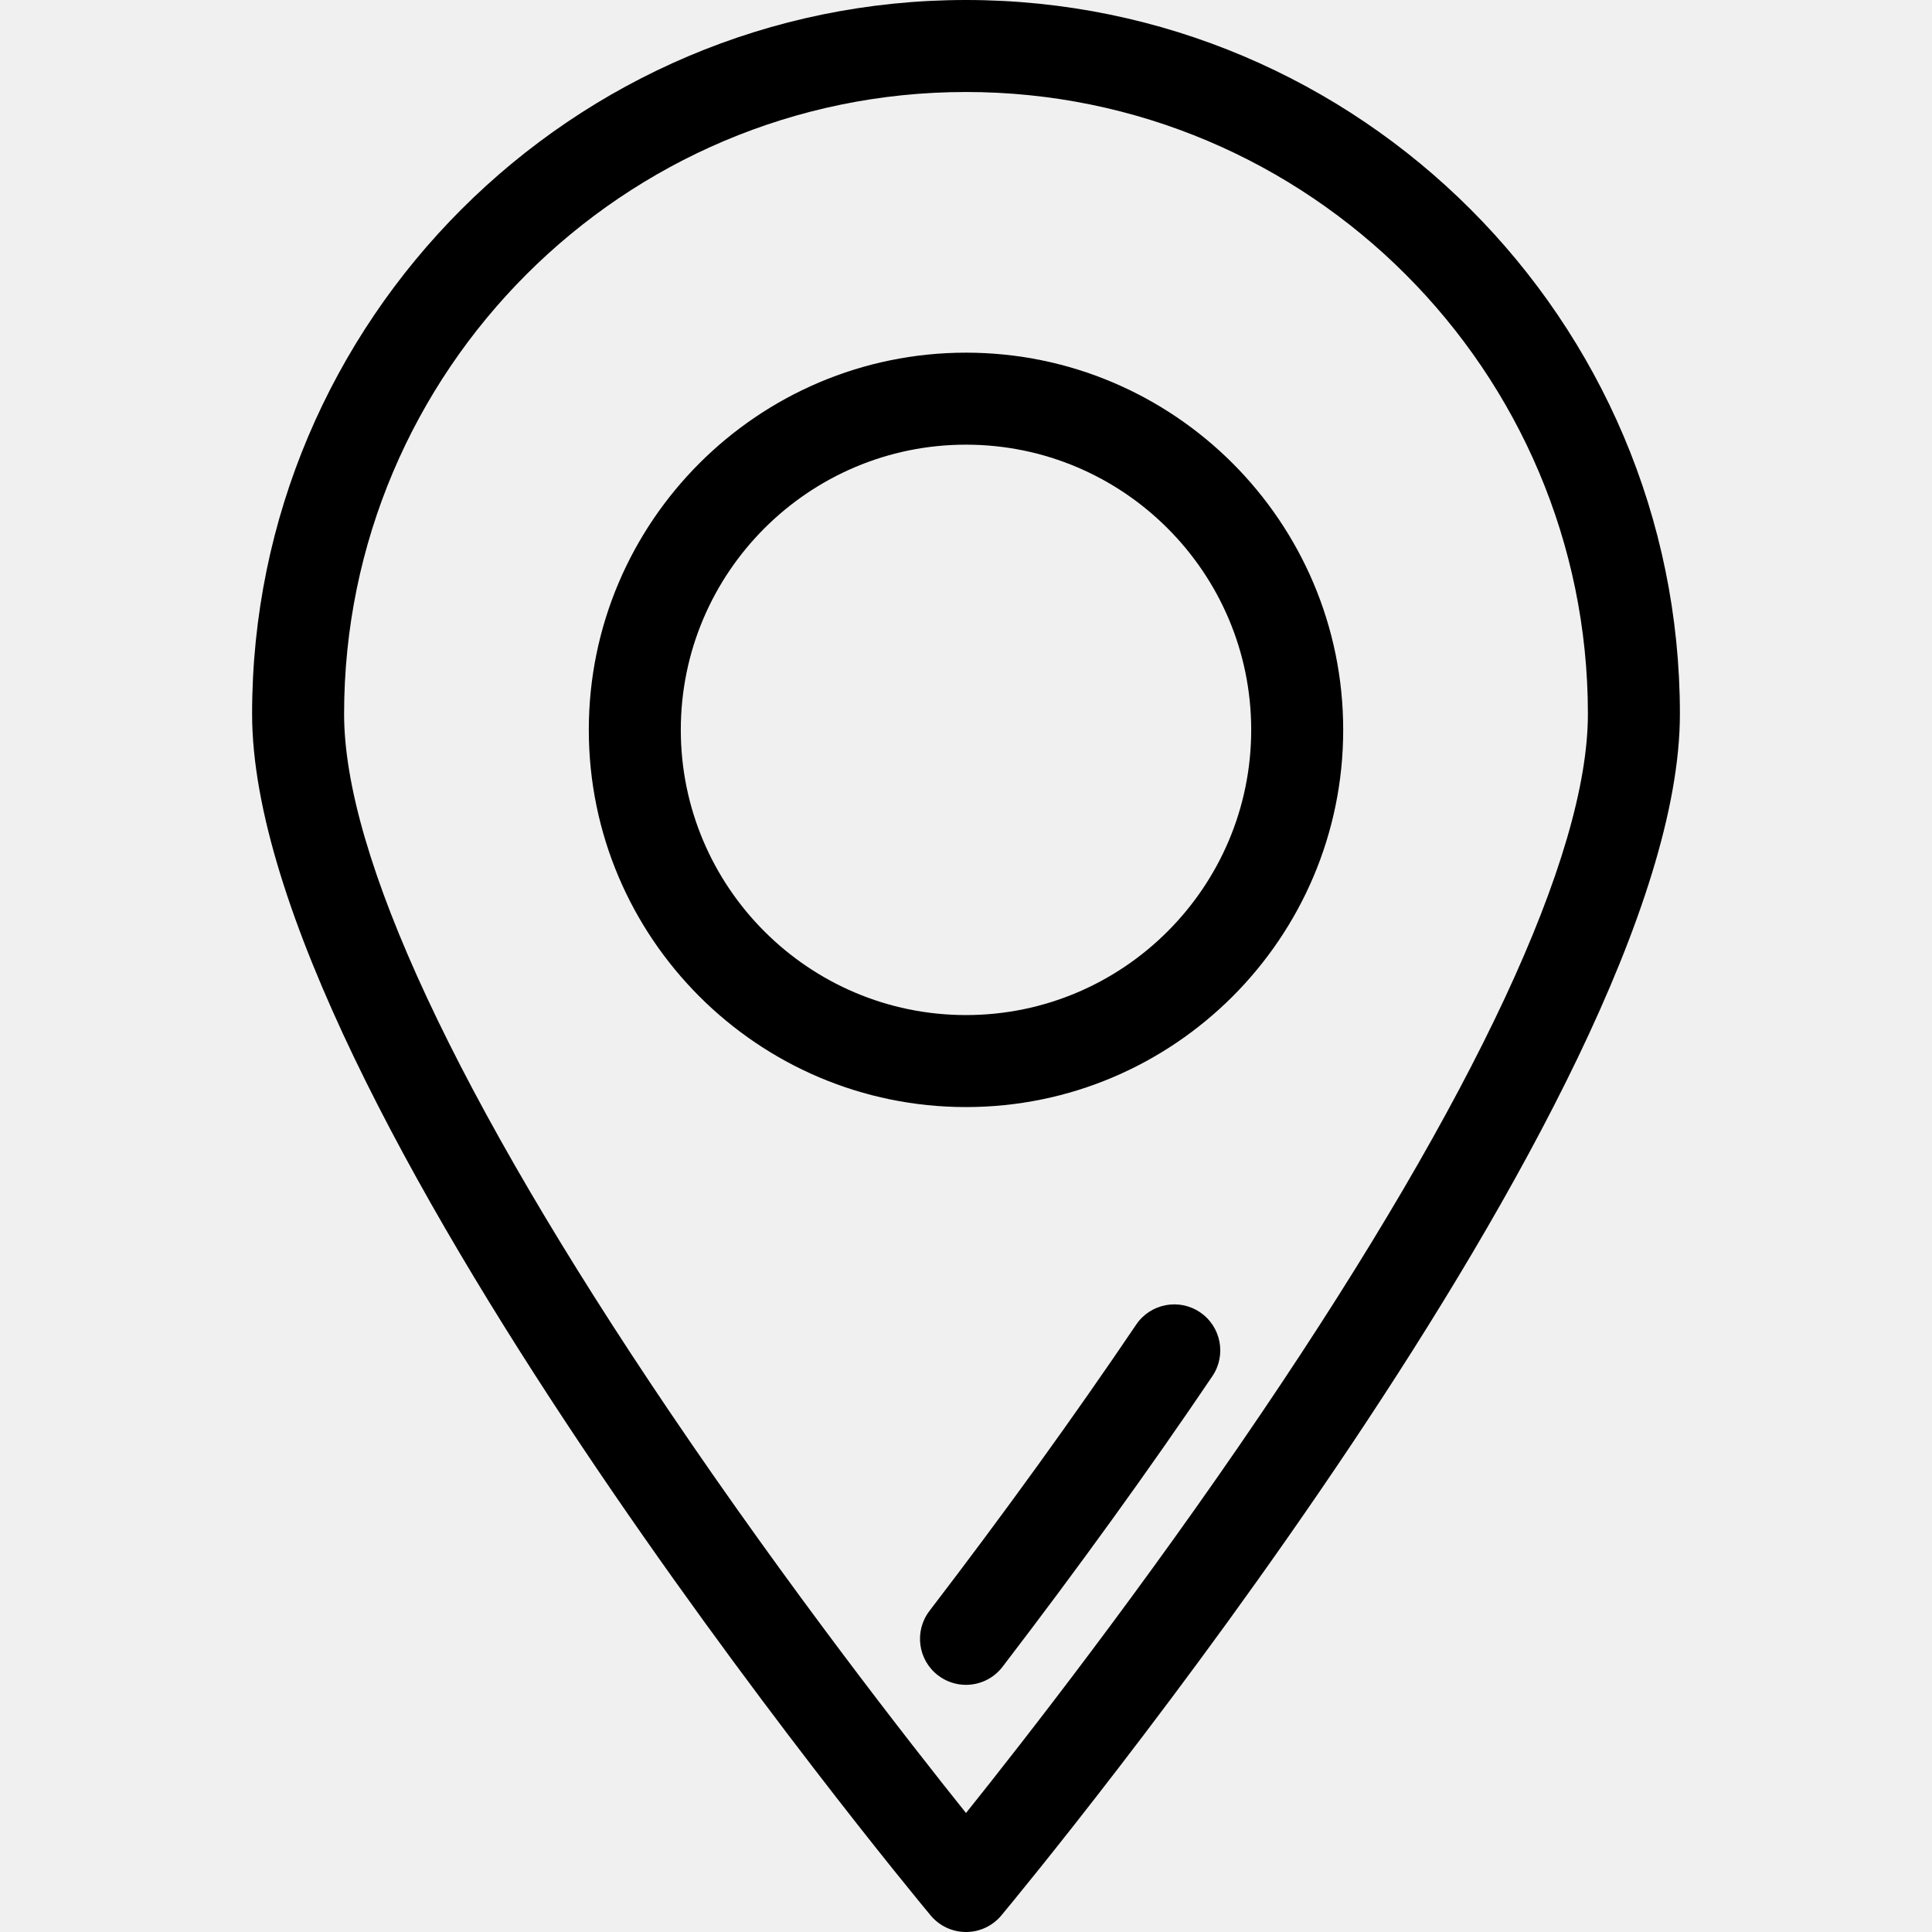
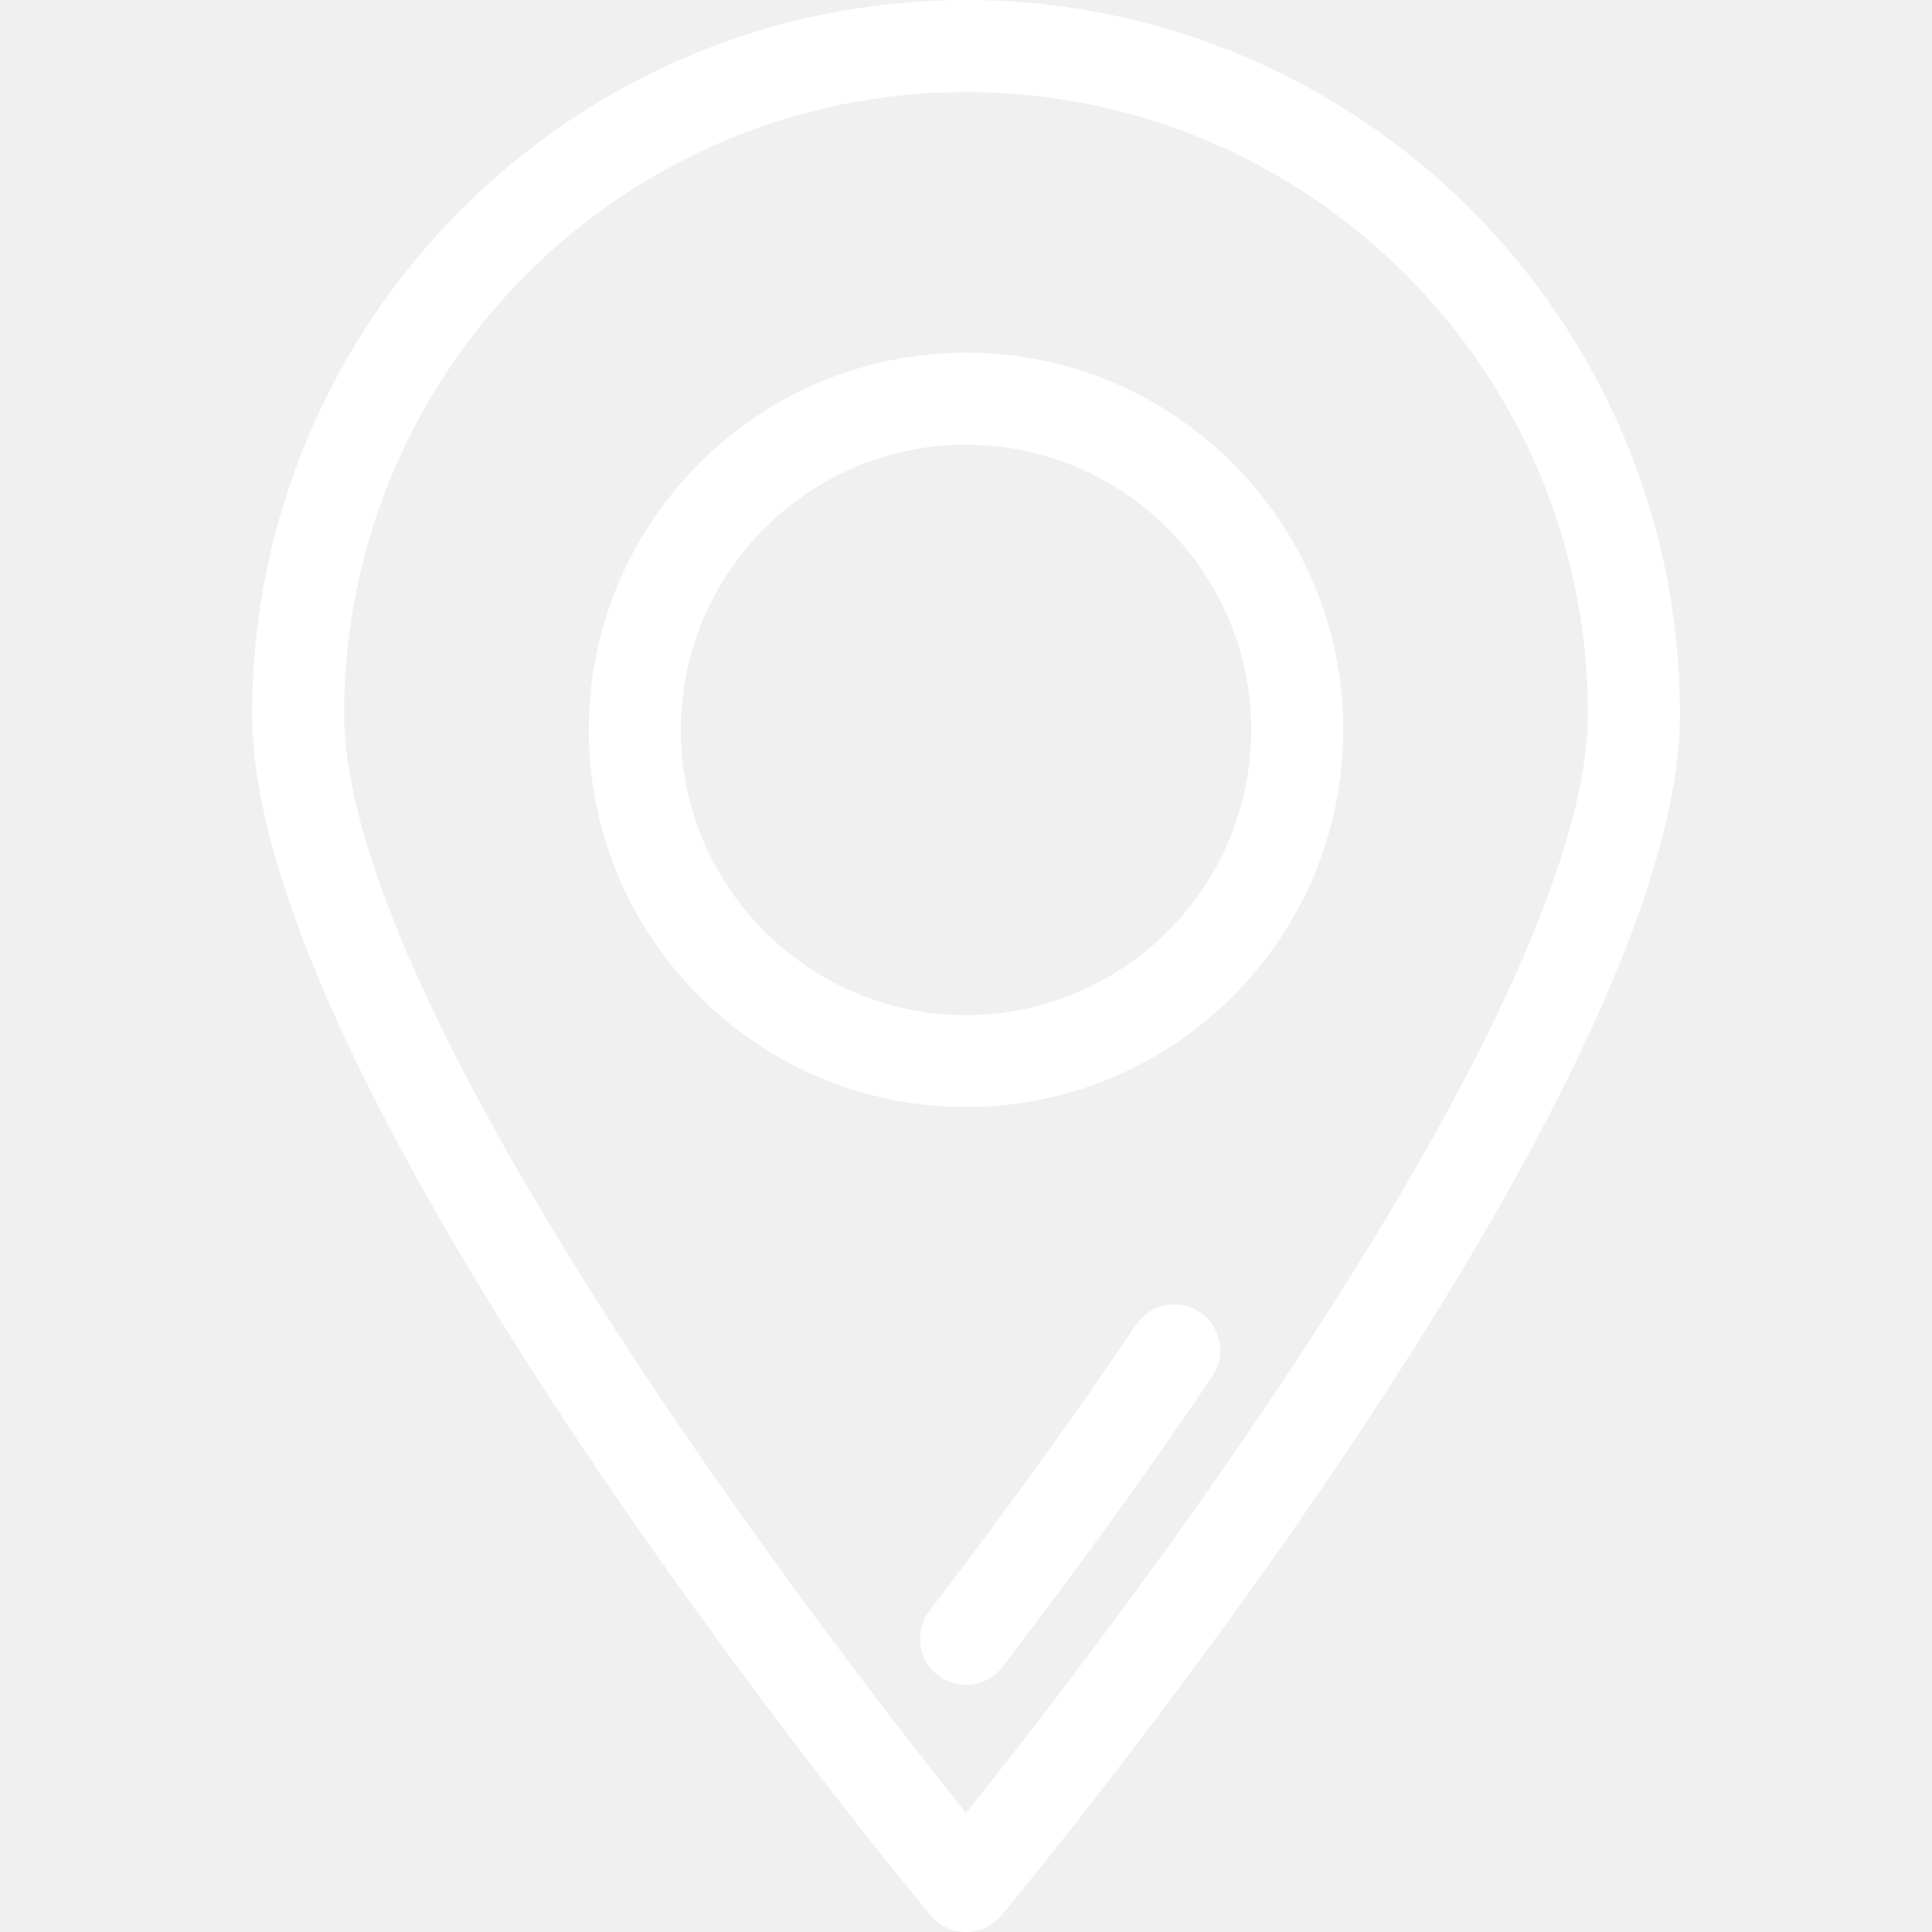
- <svg xmlns="http://www.w3.org/2000/svg" version="1.1" id="Layer_1" x="0px" y="0px" viewBox="0 0 315 315" style="enable-background:new 0 0 315 315;" xml:space="preserve">
-   <g>
-     <g>
-       <g>
-         <path d="M157.5,0C93.319,0,41.103,52.215,41.103,116.397c0,62.138,106.113,190.466,110.63,195.898     c1.425,1.713,3.538,2.705,5.767,2.705c2.228,0,4.342-0.991,5.767-2.705c4.518-5.433,110.63-133.76,110.63-195.898     C273.897,52.215,221.682,0,157.5,0z M157.5,295.598c-9.409-11.749-28.958-36.781-48.303-65.397     c-34.734-51.379-53.094-90.732-53.094-113.804C56.103,60.486,101.59,15,157.5,15c55.91,0,101.397,45.486,101.397,101.397     c0,23.071-18.359,62.424-53.094,113.804C186.457,258.817,166.909,283.849,157.5,295.598z" />
-         <path d="M195.657,213.956c-3.432-2.319-8.095-1.415-10.413,2.017c-10.121,14.982-21.459,30.684-33.699,46.67     c-2.518,3.289-1.894,7.996,1.395,10.514c1.36,1.042,2.963,1.546,4.554,1.546c2.254,0,4.484-1.013,5.96-2.941     c12.42-16.22,23.933-32.165,34.219-47.392C199.992,220.938,199.09,216.275,195.657,213.956z" />
-         <path d="M157.5,57.5C123.589,57.5,96,85.089,96,119s27.589,61.5,61.5,61.5S219,152.911,219,119S191.411,57.5,157.5,57.5z      M157.5,165.5c-25.64,0-46.5-20.86-46.5-46.5s20.86-46.5,46.5-46.5c25.641,0,46.5,20.86,46.5,46.5S183.141,165.5,157.5,165.5z" />
-       </g>
-     </g>
-   </g>
-   <g>
- </g>
-   <g>
- </g>
-   <g>
- </g>
-   <g>
- </g>
-   <g>
- </g>
-   <g>
- </g>
-   <g>
- </g>
-   <g>
- </g>
-   <g>
- </g>
-   <g>
- </g>
-   <g>
- </g>
-   <g>
- </g>
-   <g>
- </g>
-   <g>
- </g>
-   <g>
- </g>
+ <svg xmlns="http://www.w3.org/2000/svg" width="24" height="24" viewBox="0 0 24 24" fill="none">
+   <path d="M12 0C7.11 0 3.132 3.978 3.132 8.868C3.132 13.603 11.217 23.38 11.561 23.794C11.669 23.924 11.83 24 12 24C12.17 24 12.331 23.924 12.44 23.794C12.784 23.38 20.869 13.603 20.869 8.868C20.869 3.978 16.89 0 12 0ZM12 22.522C11.283 21.627 9.794 19.719 8.32 17.539C5.674 13.624 4.275 10.626 4.275 8.868C4.275 4.608 7.74 1.143 12 1.143C16.26 1.143 19.726 4.608 19.726 8.868C19.726 10.626 18.327 13.624 15.68 17.539C14.206 19.719 12.717 21.627 12 22.522Z" fill="white" />
+   <path d="M14.907 16.302C14.646 16.125 14.291 16.194 14.114 16.455C13.343 17.597 12.479 18.793 11.546 20.011C11.355 20.262 11.402 20.62 11.653 20.812C11.756 20.891 11.879 20.93 12 20.93C12.171 20.93 12.341 20.853 12.454 20.706C13.4 19.47 14.277 18.255 15.061 17.095C15.238 16.833 15.169 16.478 14.907 16.302Z" fill="white" />
+   <path d="M12 4.381C9.416 4.381 7.314 6.483 7.314 9.067C7.314 11.65 9.416 13.752 12 13.752C14.584 13.752 16.686 11.65 16.686 9.067C16.686 6.483 14.584 4.381 12 4.381ZM12 12.61C10.047 12.61 8.457 11.02 8.457 9.067C8.457 7.113 10.047 5.524 12 5.524C13.954 5.524 15.543 7.113 15.543 9.067C15.543 11.02 13.954 12.61 12 12.61Z" fill="white" />
</svg>
